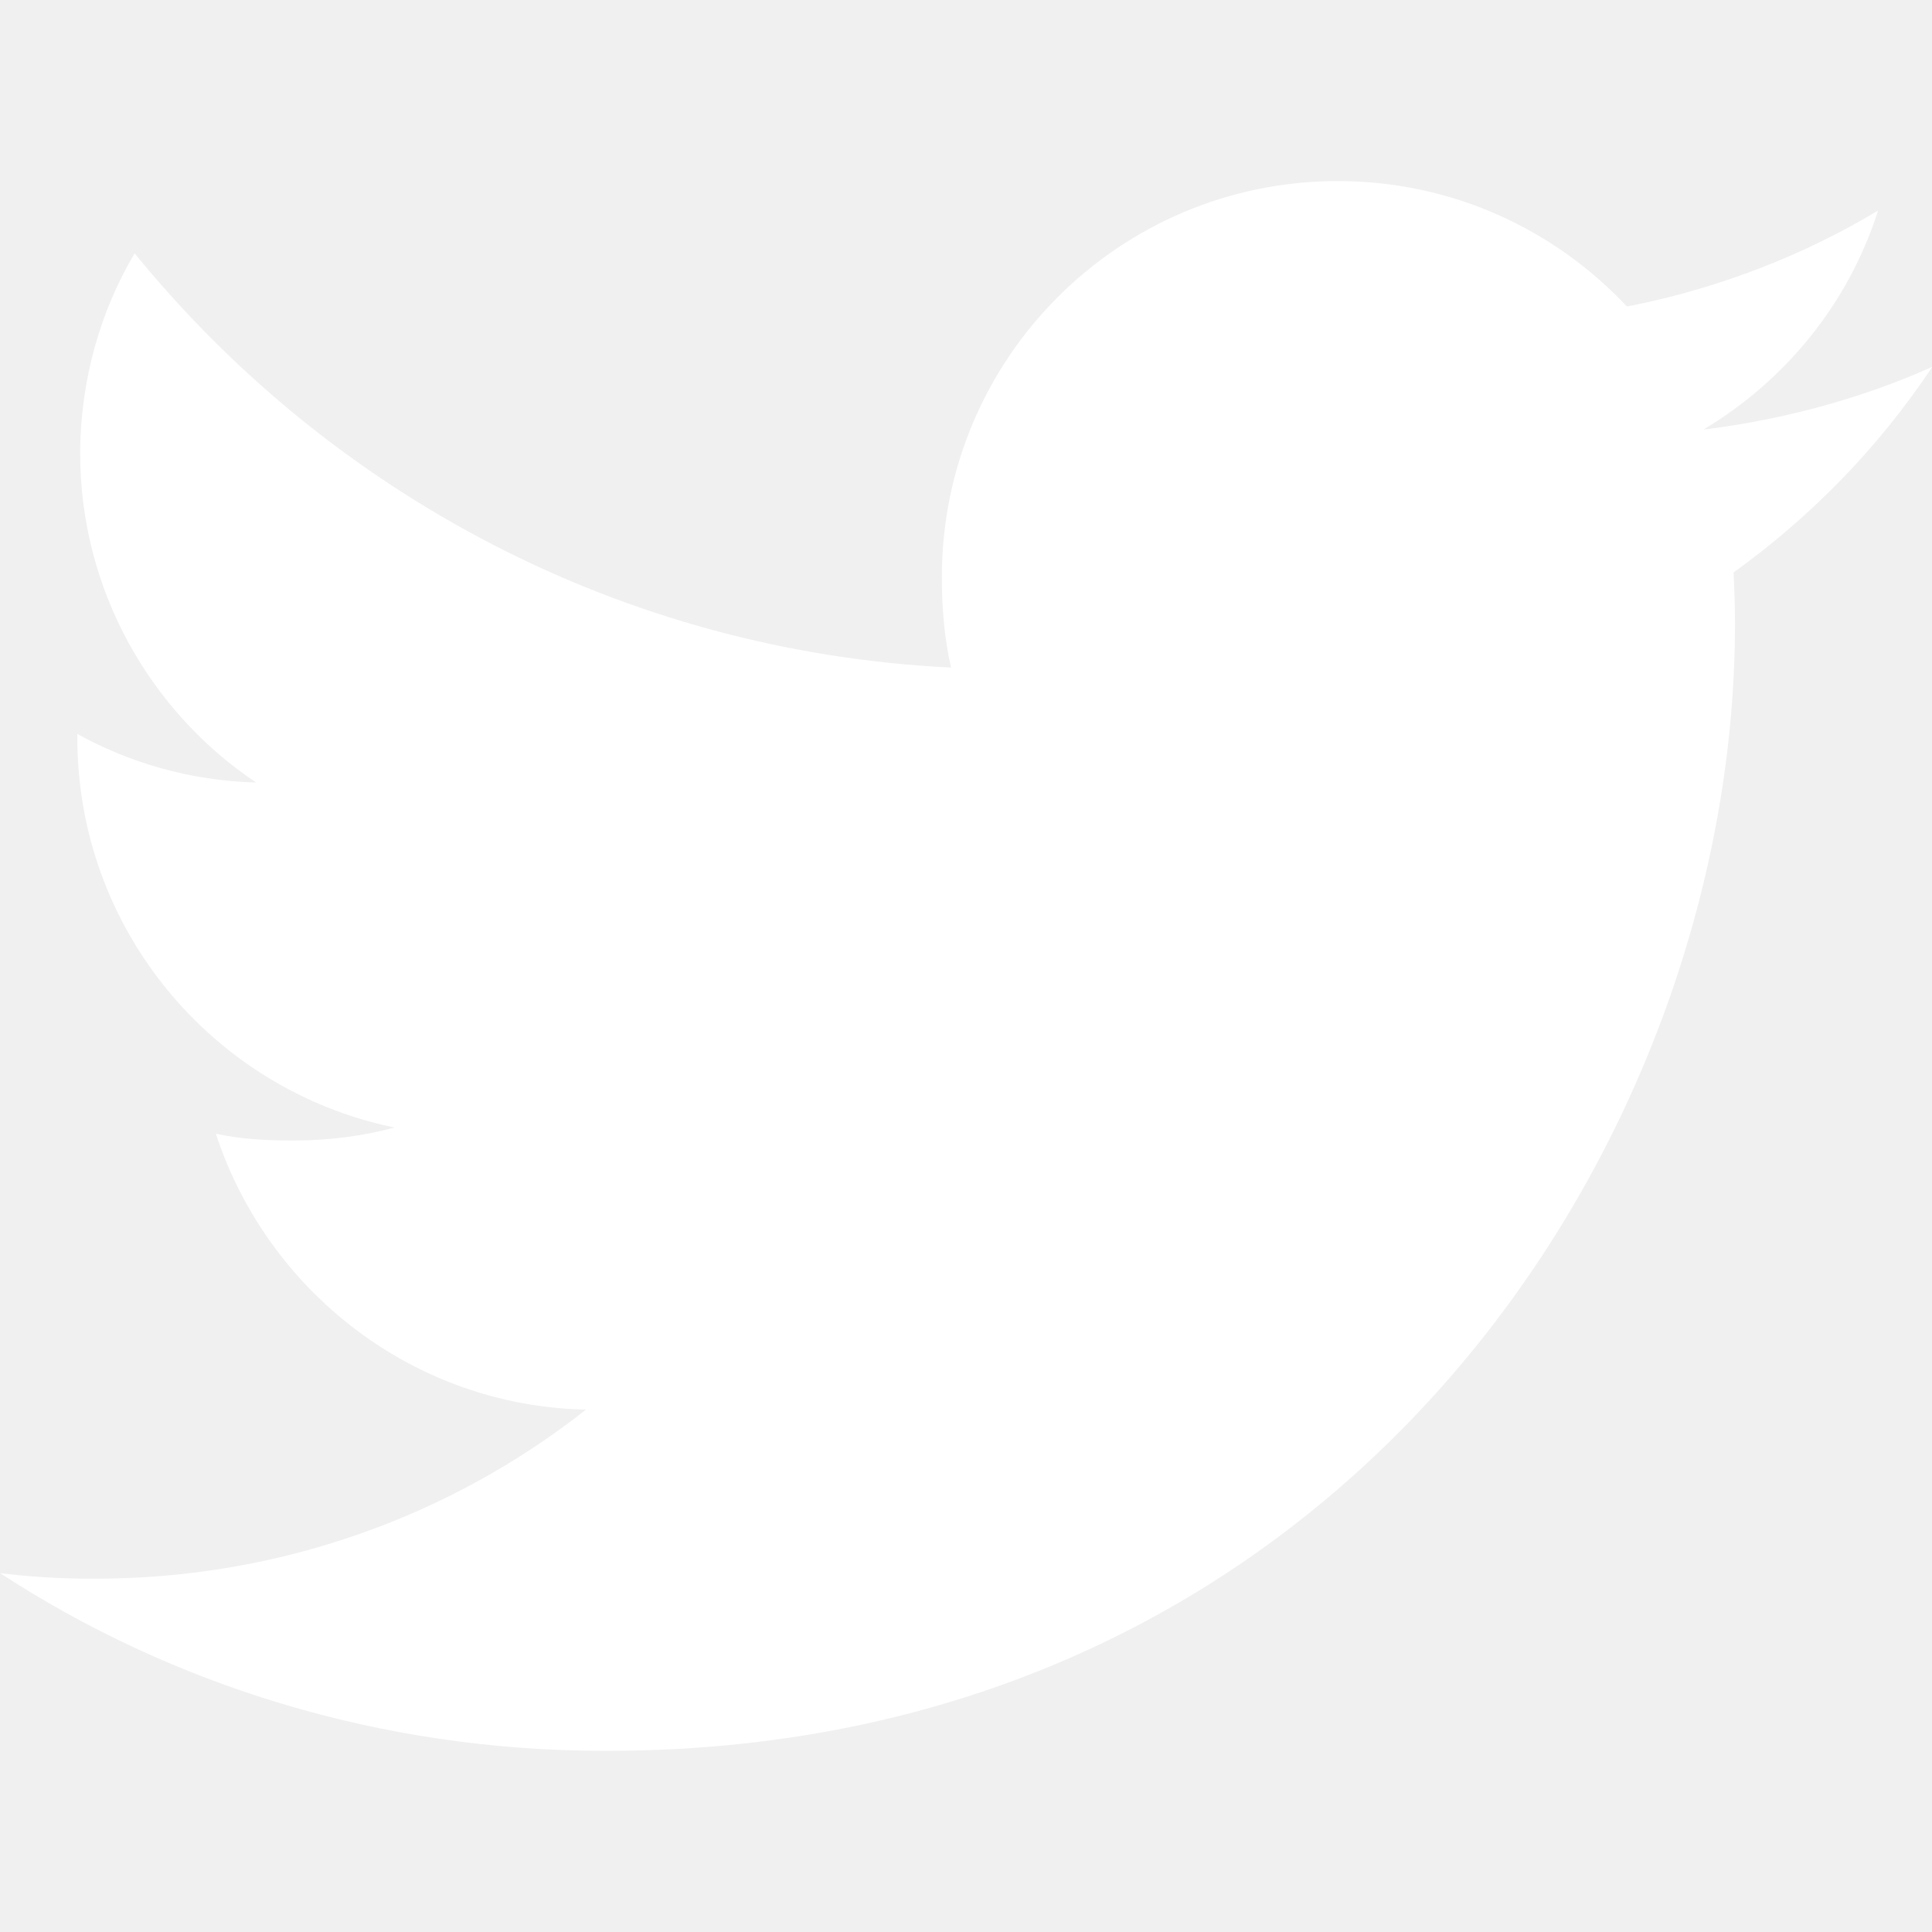
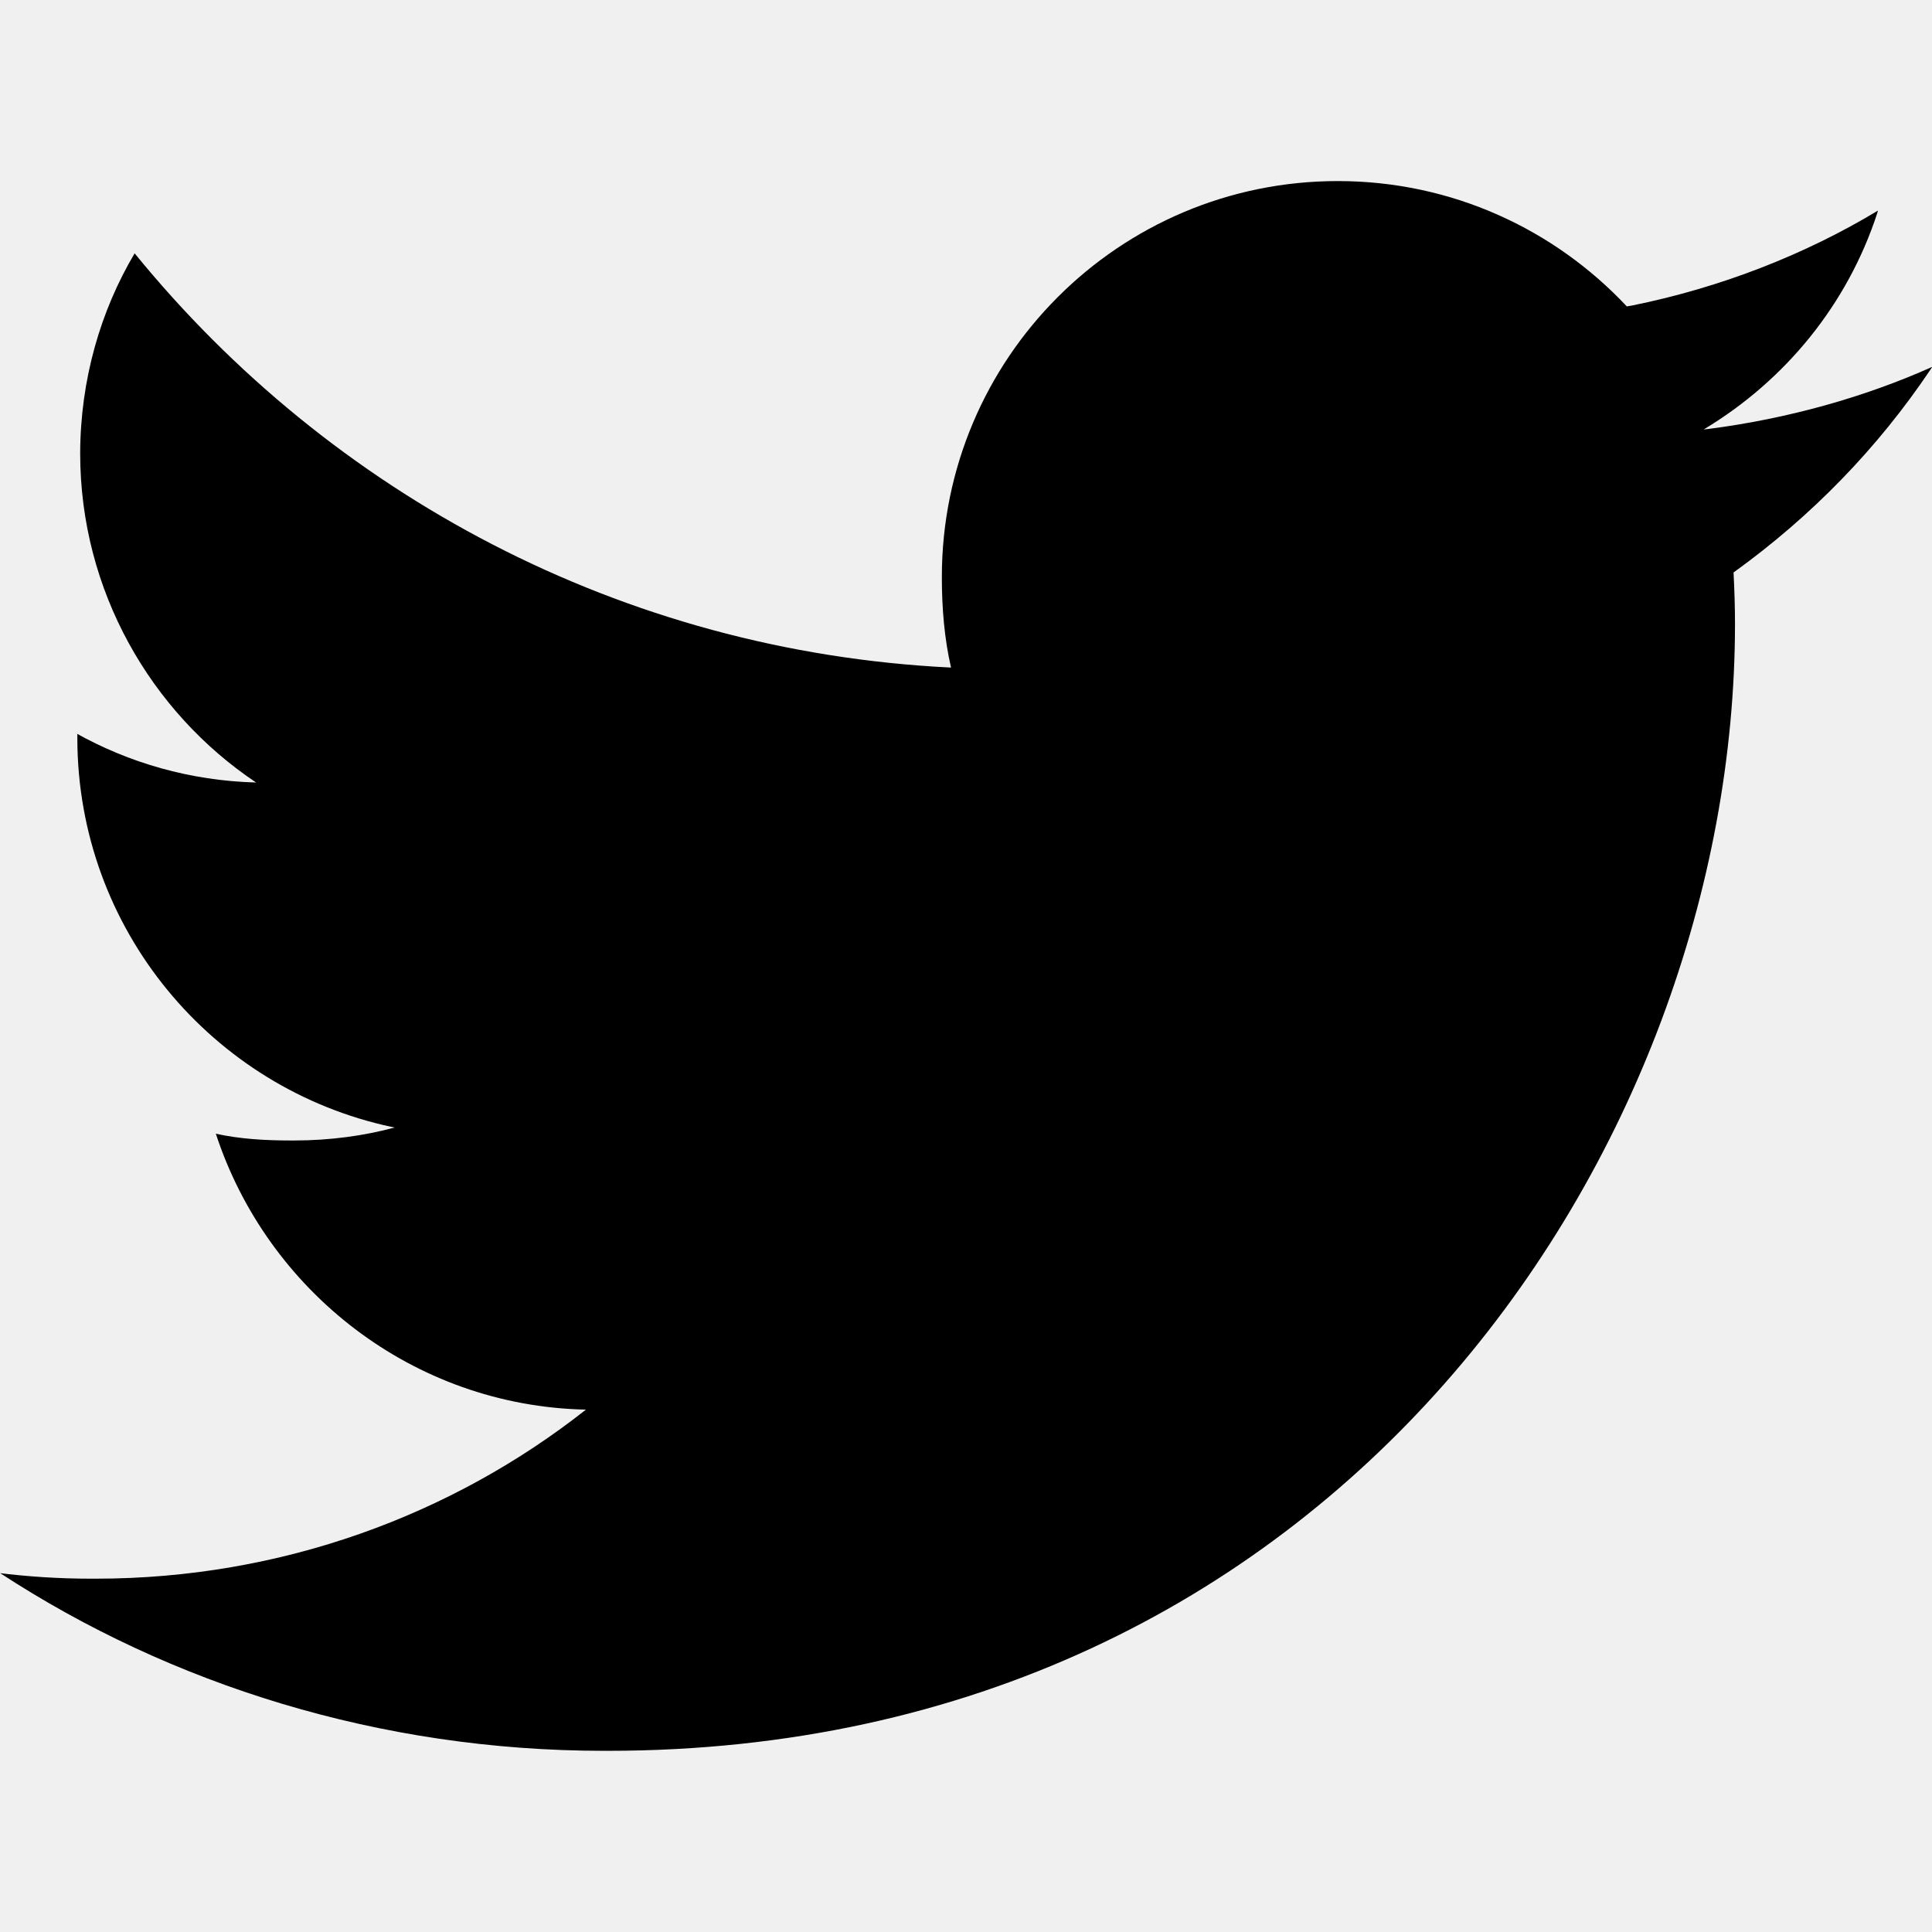
<svg xmlns="http://www.w3.org/2000/svg" version="1.1" width="32" height="32" viewBox="0 0 32 32">
-   <path fill="#fff" d="M32 6.078c-1.1 0.493-2.376 0.857-3.713 1.028l-0.068 0.007c1.36-0.817 2.382-2.078 2.873-3.579l0.013-0.046c-1.197 0.722-2.591 1.273-4.076 1.573l-0.084 0.014c-1.2-1.279-2.9-2.076-4.787-2.076-3.622 0-6.558 2.936-6.558 6.558 0 0.001 0 0.003 0 0.004v-0c0 0.52 0.043 1.021 0.152 1.496-5.454-0.266-10.28-2.88-13.522-6.861-0.564 0.949-0.899 2.092-0.902 3.313v0.001c0 2.272 1.171 4.286 2.914 5.451-1.091-0.030-2.107-0.325-2.994-0.823l0.033 0.017v0.072c0.003 3.165 2.236 5.807 5.213 6.44l0.043 0.008c-0.499 0.136-1.071 0.215-1.662 0.215-0.020 0-0.041-0-0.061-0l0.003 0c-0.419 0-0.843-0.024-1.242-0.112 0.85 2.598 3.261 4.509 6.13 4.57-2.215 1.746-5.045 2.8-8.122 2.8-0.004 0-0.008 0-0.013 0h0.001c-0.018 0-0.040 0-0.062 0-0.531 0-1.055-0.034-1.569-0.099l0.061 0.006c2.826 1.846 6.287 2.944 10.004 2.944 0.021 0 0.042-0 0.063-0h-0.003c12.072 0 18.672-10 18.672-18.669 0-0.288-0.010-0.57-0.024-0.848 1.299-0.936 2.39-2.064 3.258-3.355l0.030-0.047z" />
+   <path d="M32 6.078c-1.1 0.493-2.376 0.857-3.713 1.028l-0.068 0.007c1.36-0.817 2.382-2.078 2.873-3.579l0.013-0.046c-1.197 0.722-2.591 1.273-4.076 1.573l-0.084 0.014c-1.2-1.279-2.9-2.076-4.787-2.076-3.622 0-6.558 2.936-6.558 6.558 0 0.001 0 0.003 0 0.004v-0c0 0.52 0.043 1.021 0.152 1.496-5.454-0.266-10.28-2.88-13.522-6.861-0.564 0.949-0.899 2.092-0.902 3.313v0.001c0 2.272 1.171 4.286 2.914 5.451-1.091-0.030-2.107-0.325-2.994-0.823l0.033 0.017v0.072c0.003 3.165 2.236 5.807 5.213 6.44l0.043 0.008c-0.499 0.136-1.071 0.215-1.662 0.215-0.020 0-0.041-0-0.061-0l0.003 0c-0.419 0-0.843-0.024-1.242-0.112 0.85 2.598 3.261 4.509 6.13 4.57-2.215 1.746-5.045 2.8-8.122 2.8-0.004 0-0.008 0-0.013 0h0.001c-0.018 0-0.040 0-0.062 0-0.531 0-1.055-0.034-1.569-0.099l0.061 0.006c2.826 1.846 6.287 2.944 10.004 2.944 0.021 0 0.042-0 0.063-0h-0.003c12.072 0 18.672-10 18.672-18.669 0-0.288-0.010-0.57-0.024-0.848 1.299-0.936 2.39-2.064 3.258-3.355l0.030-0.047z" />
</svg>
